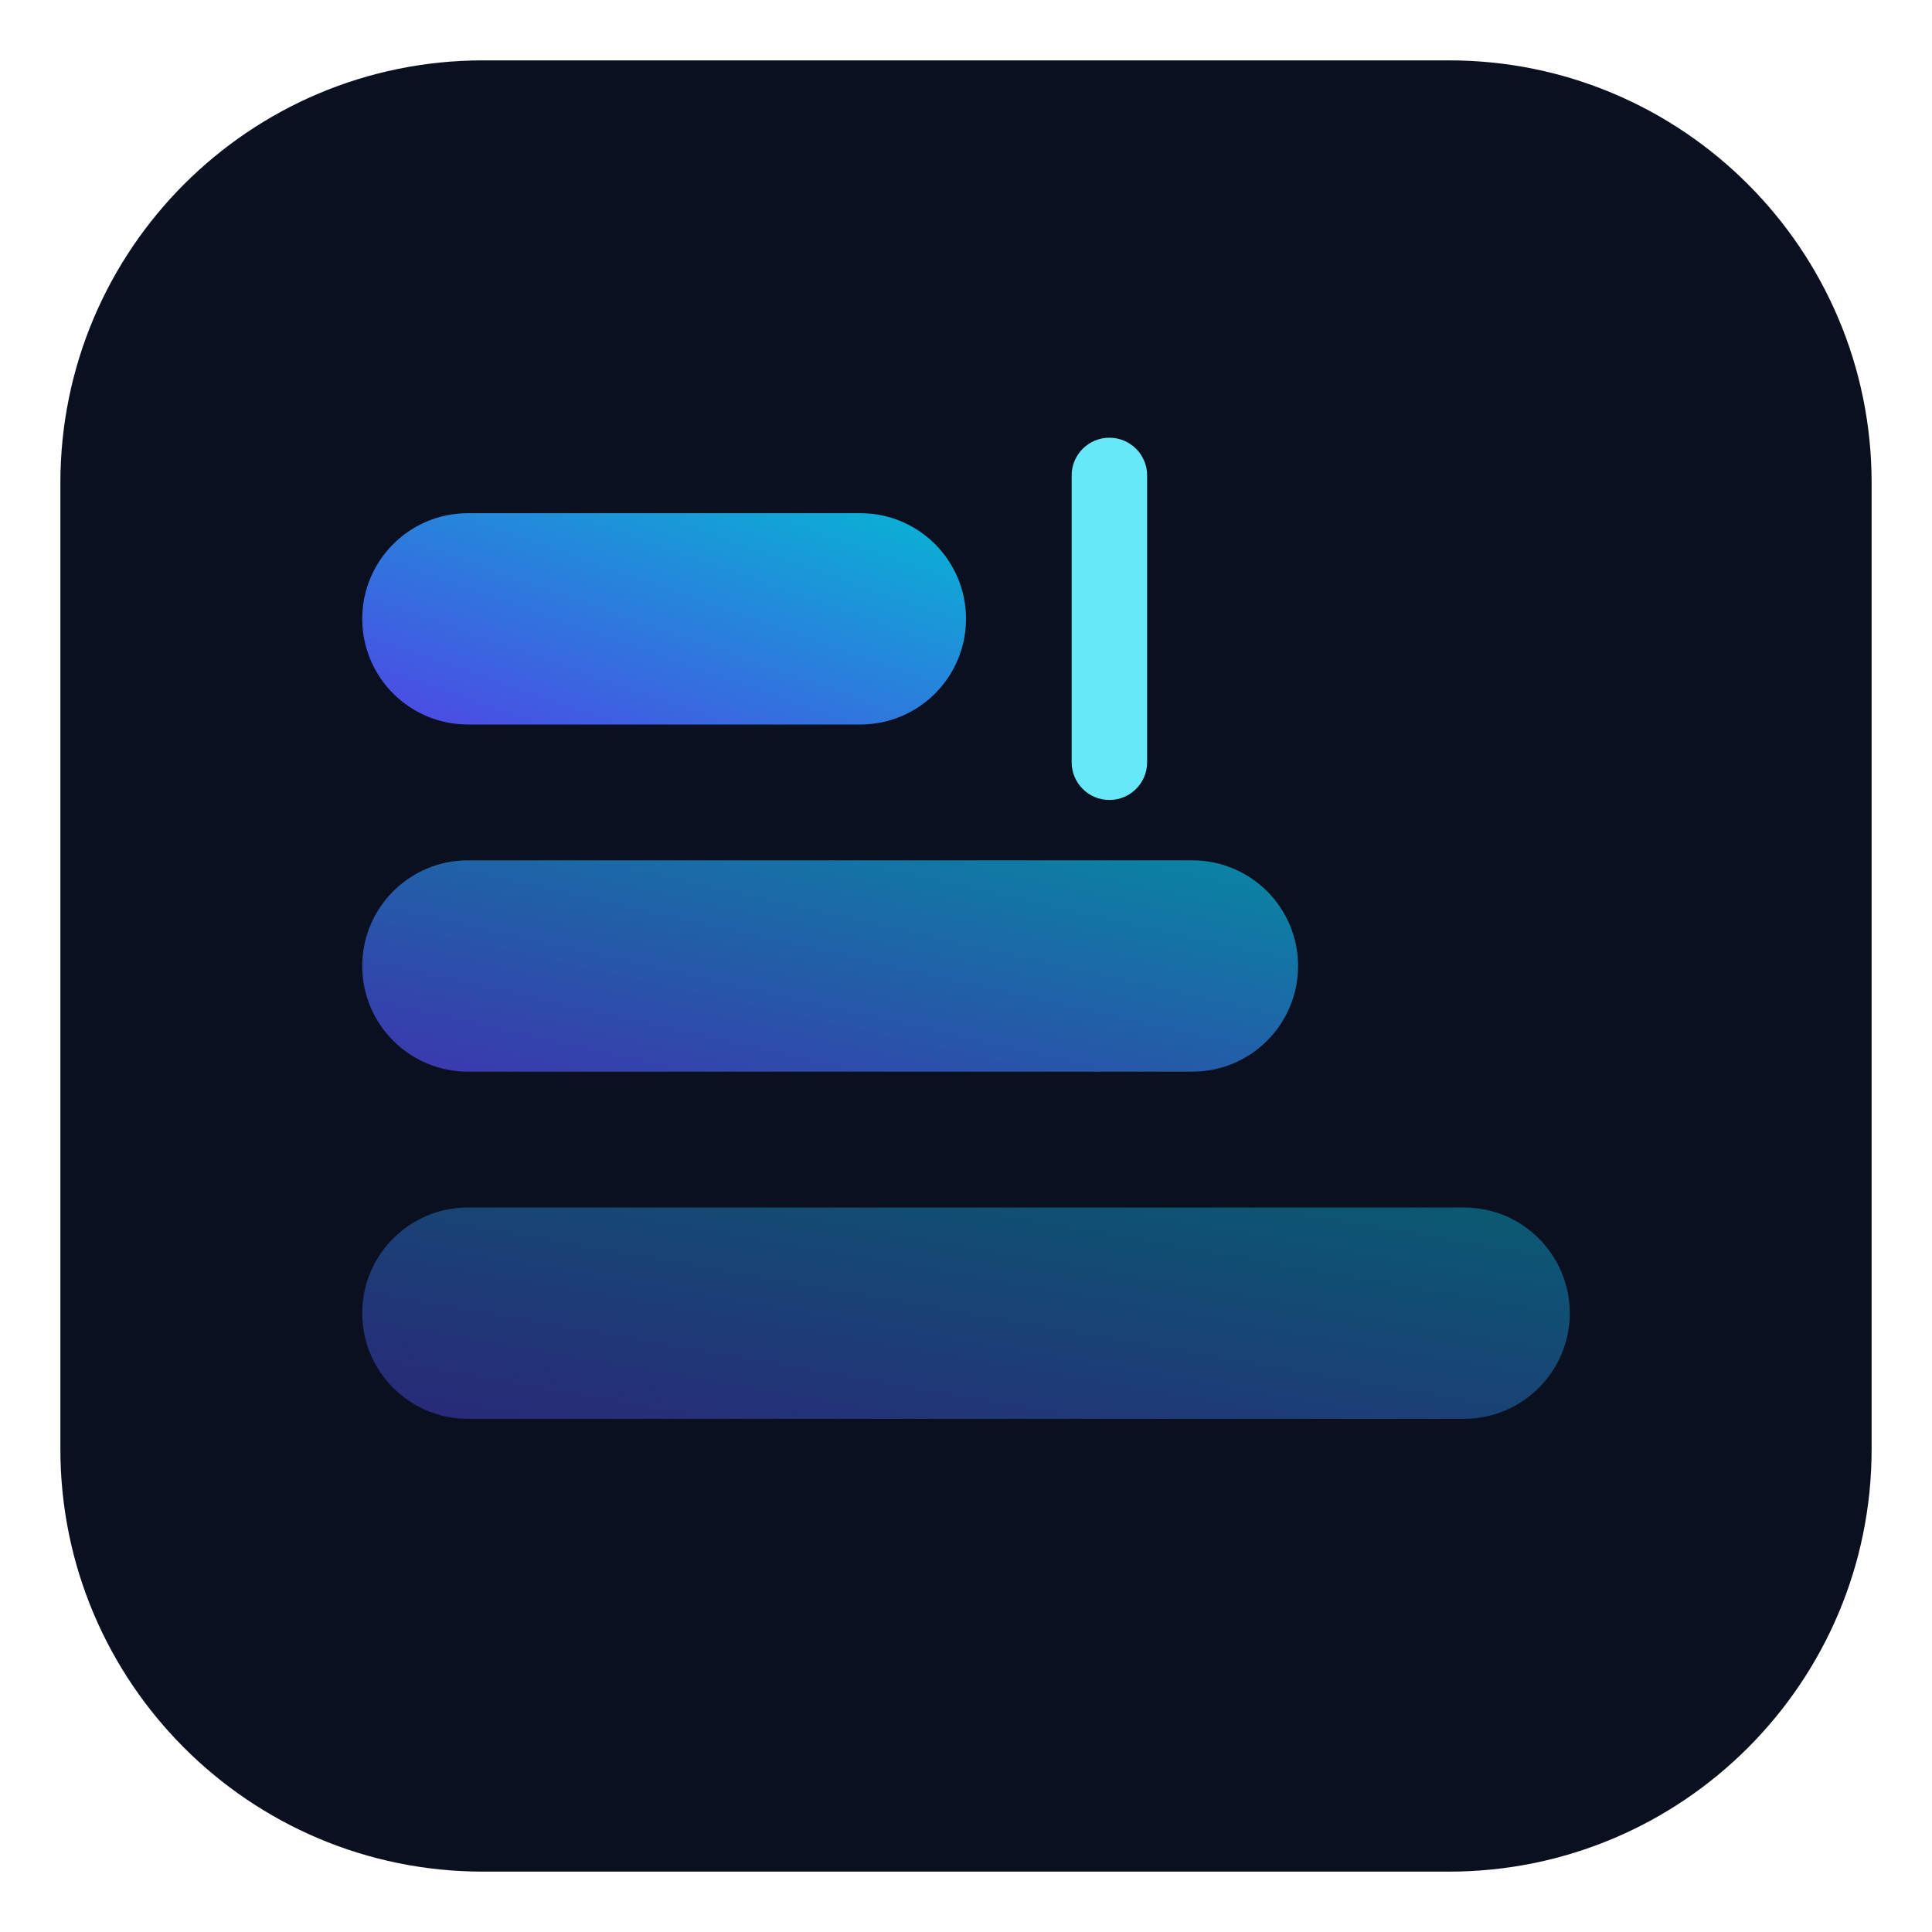
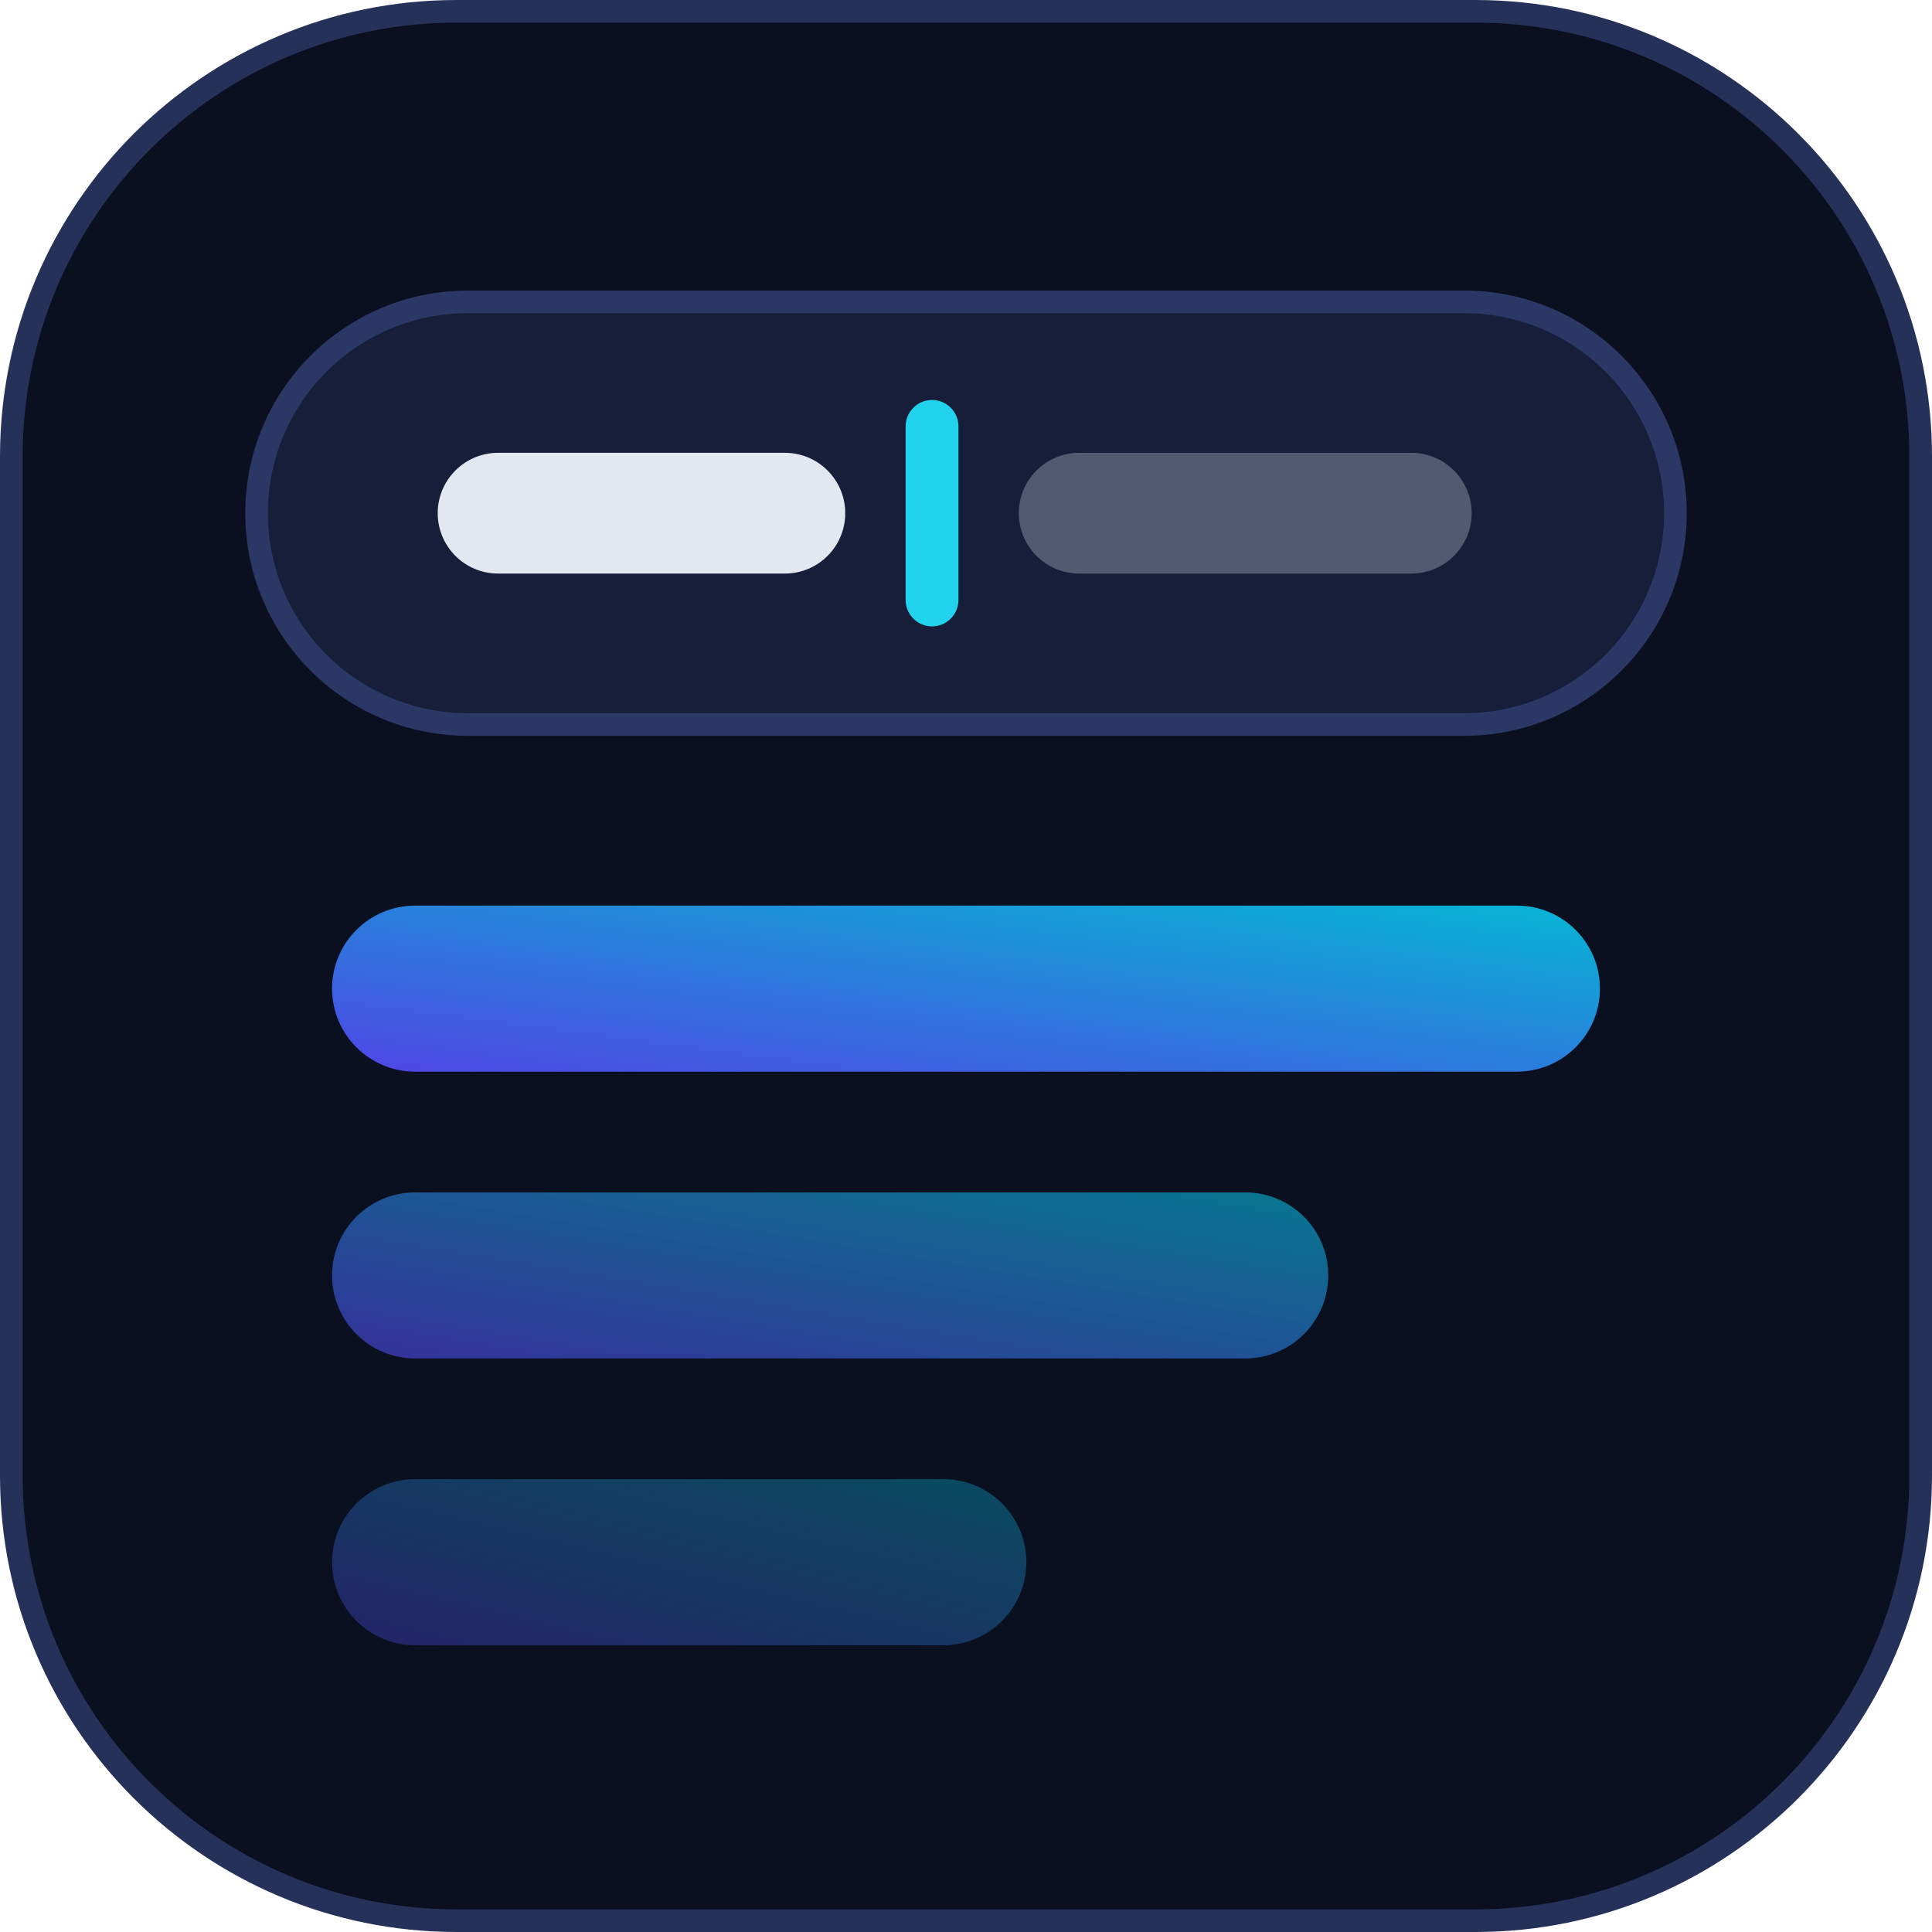
<svg xmlns="http://www.w3.org/2000/svg" viewBox="0 0 128 128" width="128" height="128" role="img" aria-label="strato">
  <defs>
    <linearGradient id="g" x1="0" y1="1" x2="1" y2="0">
      <stop offset="0" stop-color="#4F46E5" />
      <stop offset="1" stop-color="#06B6D4" />
    </linearGradient>
  </defs>
-   <rect x="4" y="4" width="120" height="120" rx="28" fill="#0B1020" />
-   <rect x="24" y="80" width="80" height="14" rx="7" fill="url(#g)" opacity="0.45" />
-   <rect x="24" y="57" width="62" height="14" rx="7" fill="url(#g)" opacity="0.72" />
-   <rect x="24" y="34" width="40" height="14" rx="7" fill="url(#g)" />
-   <rect x="71" y="29" width="5" height="24" rx="2.5" fill="#67E8F9" />
+   <g transform="translate(0 0) scale(1.0)">
+     <rect x="0.75" y="0.75" width="126.5" height="126.5" rx="29.5" fill="#0B1020" stroke="#26315A" stroke-width="1.5" />
+     <rect x="17" y="20" width="94" height="28" rx="14" fill="#161E3A" stroke="#2B3765" stroke-width="1.5" />
+     <rect x="29" y="30" width="27" height="8" rx="4" fill="#E2E8F0" />
+     <rect x="60" y="26.5" width="3.5" height="15" rx="1.75" fill="#22D3EE" />
+     <rect x="67.5" y="30" width="30" height="8" rx="4" fill="#E2E8F0" opacity="0.3" />
+     <rect x="22" y="60" width="84" height="11" rx="5.5" fill="url(#g)" />
+     <rect x="22" y="79" width="66" height="11" rx="5.5" fill="url(#g)" opacity="0.62" />
+     <rect x="22" y="98" width="46" height="11" rx="5.5" fill="url(#g)" opacity="0.36" />
+   </g>
</svg>
